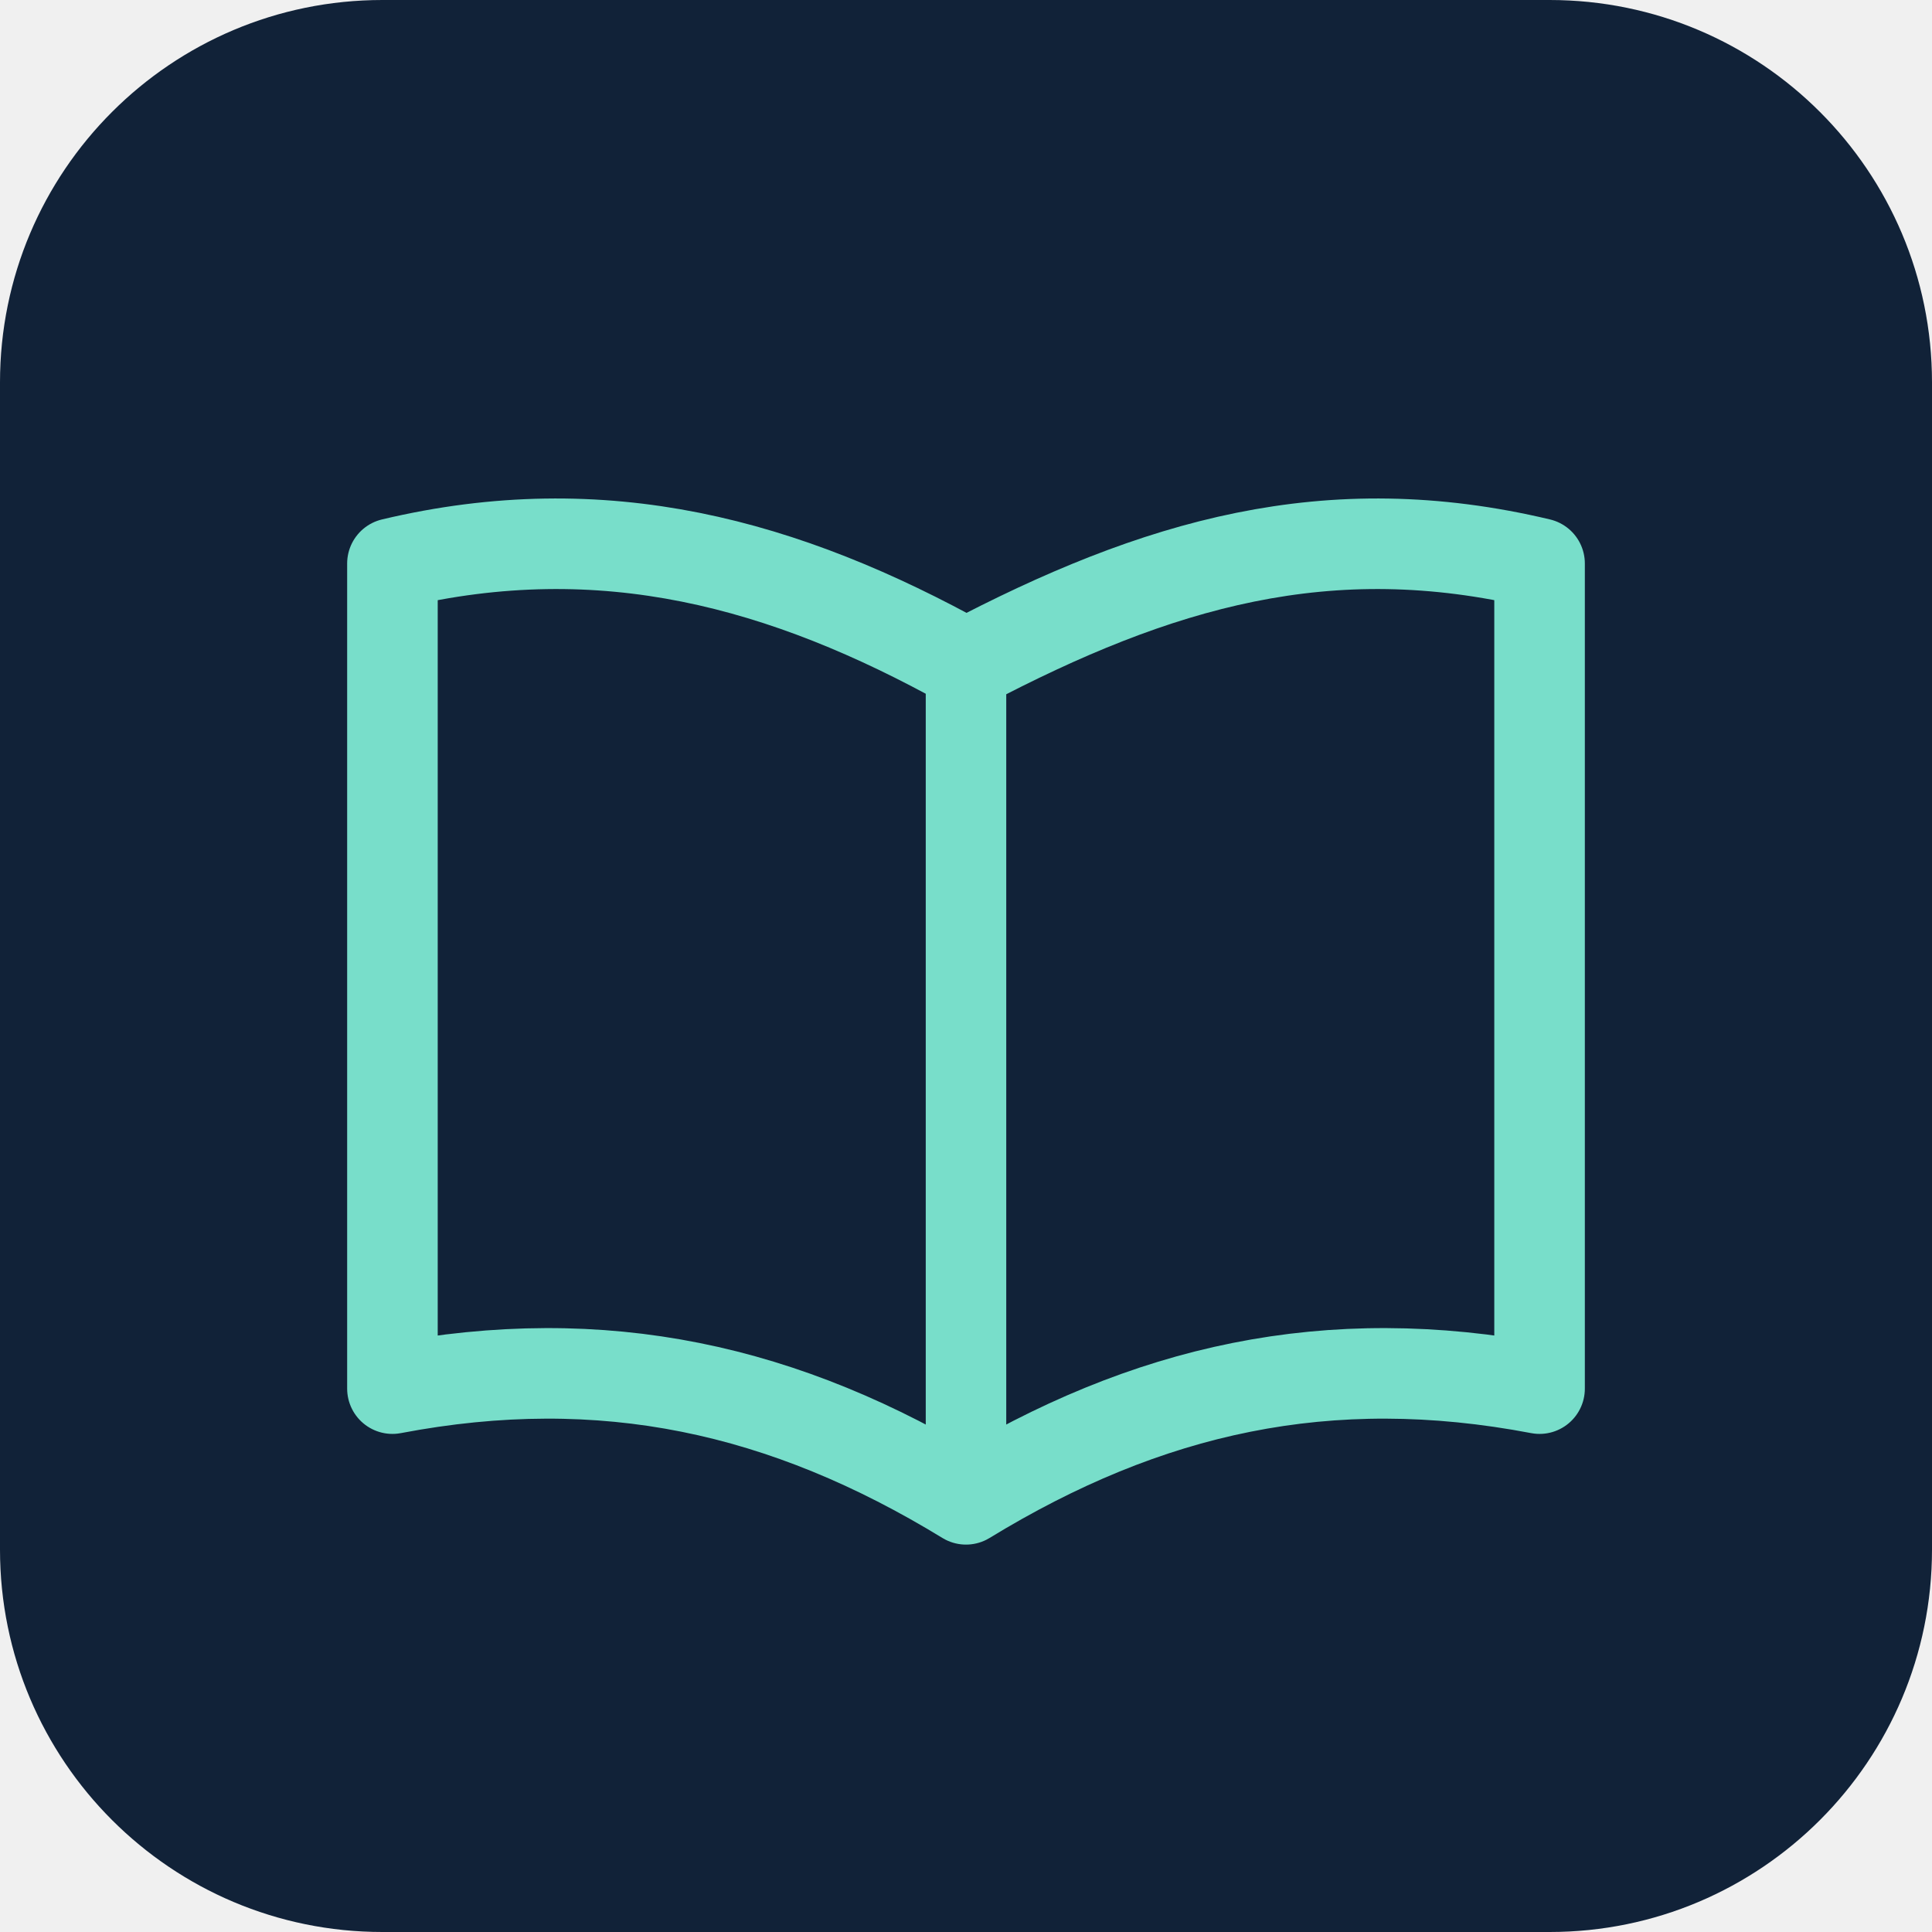
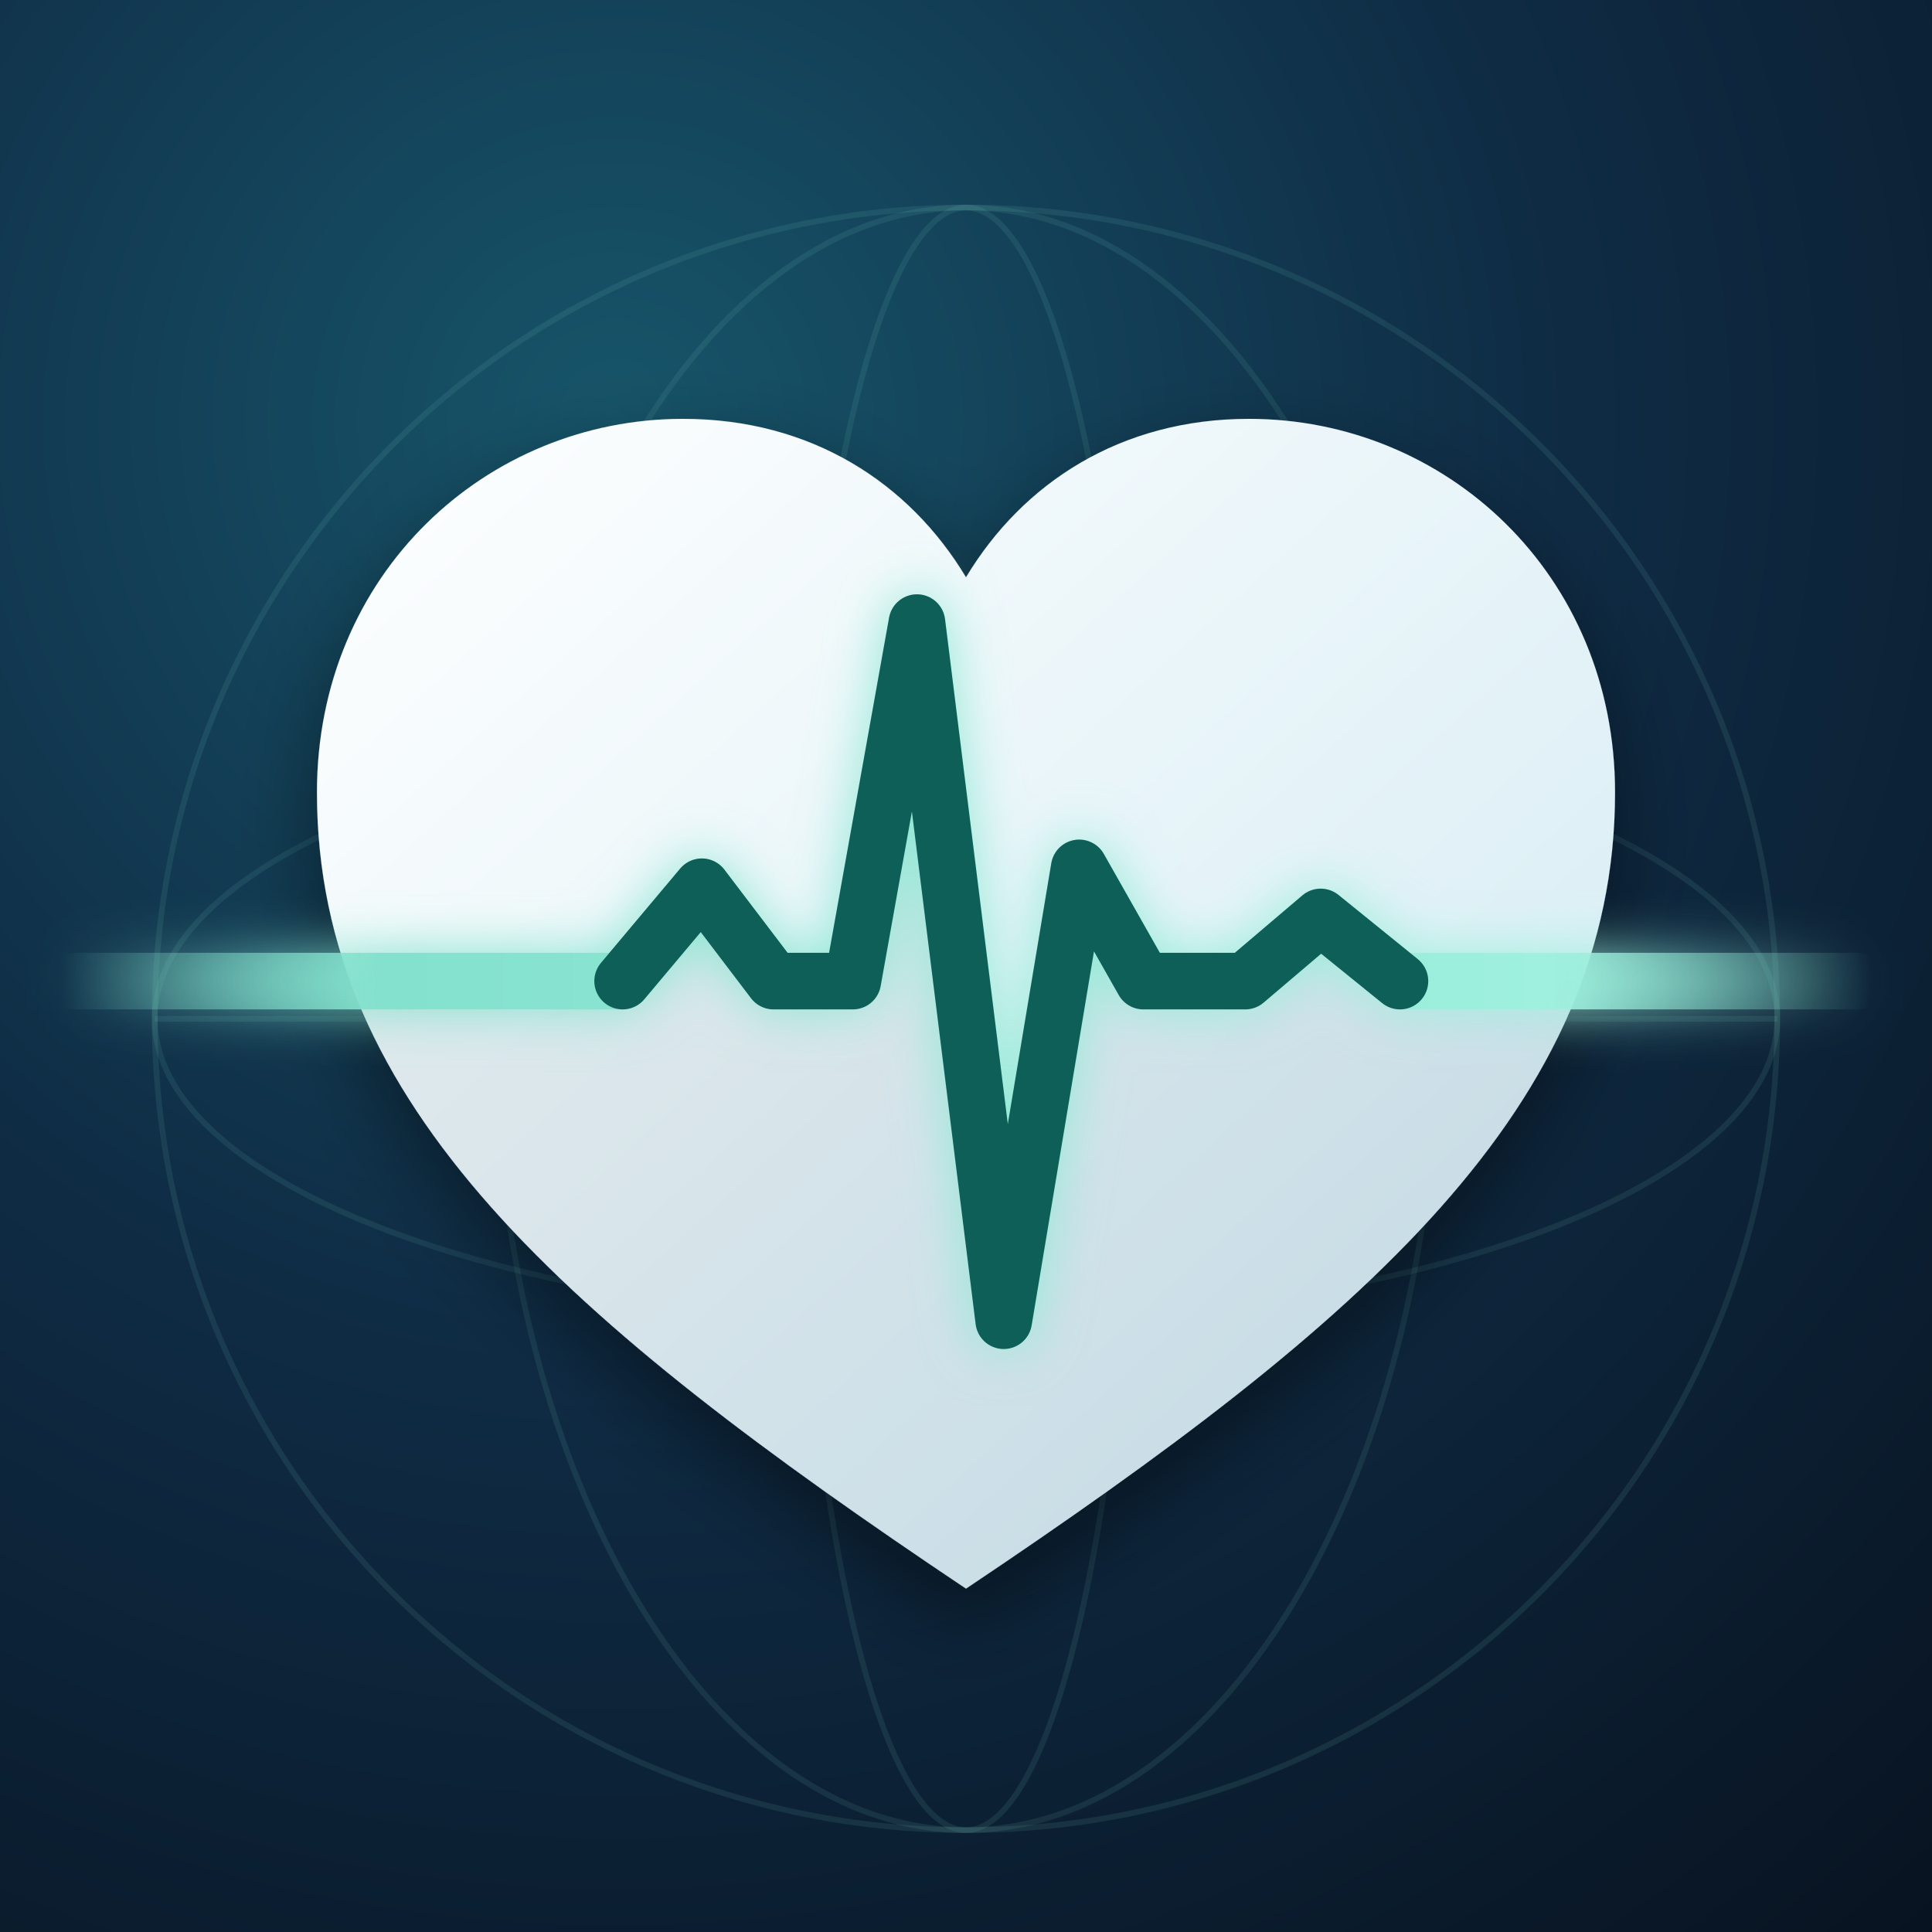
- <svg xmlns="http://www.w3.org/2000/svg" viewBox="0 0 192 192">
-   <rect width="192" height="192" fill="#112238" rx="38" />
-   <path d="M39 56c21-5 39 0 57 10 19-10 36-15 57-10v82c-21-4-39 0-57 11-18-11-36-15-57-11z" fill="none" stroke="#78deca" stroke-width="9" stroke-linejoin="round" />
-   <path d="M96 67v80" stroke="#78deca" stroke-width="8" />
+ <svg xmlns="http://www.w3.org/2000/svg" viewBox="0 0 1024 1024">
+   <defs>
+     <radialGradient id="bg" cx="0.32" cy="0.22" r="1.05">
+       <stop offset="0" stop-color="#17556a" />
+       <stop offset="0.45" stop-color="#0f2c45" />
+       <stop offset="1" stop-color="#08121f" />
+     </radialGradient>
+     <linearGradient id="heart" x1="0" y1="0" x2="1" y2="1">
+       <stop offset="0" stop-color="#ffffff" />
+       <stop offset="1" stop-color="#cfe9f2" />
+     </linearGradient>
+     <linearGradient id="trace" x1="0" y1="0" x2="1" y2="0">
+       <stop offset="0" stop-color="#83e1cd" stop-opacity="0" />
+       <stop offset="0.18" stop-color="#83e1cd" />
+       <stop offset="0.82" stop-color="#9ff0de" />
+       <stop offset="1" stop-color="#83e1cd" stop-opacity="0" />
+     </linearGradient>
+     <filter id="glow" x="-20%" y="-40%" width="140%" height="180%">
+       <feGaussianBlur stdDeviation="14" result="b" />
+       <feMerge>
+         <feMergeNode in="b" />
+         <feMergeNode in="SourceGraphic" />
+       </feMerge>
+     </filter>
+     <filter id="soft" x="-20%" y="-20%" width="140%" height="140%">
+       <feDropShadow dx="0" dy="18" stdDeviation="22" flood-color="#000" flood-opacity=".45" />
+     </filter>
+     <clipPath id="hc">
+       <path d="M512 842 C 300 700 168 586 168 420 C 168 304 258 222 362 222 C 430 222 482 256 512 306 C 542 256 594 222 662 222 C 766 222 856 304 856 420 C 856 586 724 700 512 842 Z" />
+     </clipPath>
+   </defs>
+   <rect width="1024" height="1024" fill="url(#bg)" />
+   <g stroke="#83e1cd" stroke-opacity=".10" fill="none" stroke-width="3">
+     <circle cx="512" cy="540" r="430" />
+     <ellipse cx="512" cy="540" rx="250" ry="430" />
+     <ellipse cx="512" cy="540" rx="90" ry="430" />
+     <line x1="82" y1="540" x2="942" y2="540" />
+     <ellipse cx="512" cy="540" rx="430" ry="160" />
+   </g>
+   <g filter="url(#soft)">
+     <path d="M512 842 C 300 700 168 586 168 420 C 168 304 258 222 362 222 C 430 222 482 256 512 306 C 542 256 594 222 662 222 C 766 222 856 304 856 420 C 856 586 724 700 512 842 Z" fill="url(#heart)" />
+   </g>
+   <g clip-path="url(#hc)">
+     <path d="M168 520 L 330 520 L 372 470 L 410 520 L 452 520 L 486 330 L 532 700 L 572 460 L 606 520 L 660 520 L 700 486 L 742 520 L 856 520 L 856 900 L 168 900 Z" fill="#0f2c45" opacity=".08" />
+   </g>
+   <g filter="url(#glow)" fill="none" stroke-linecap="round" stroke-linejoin="round">
+     <path d="M40 520 L 330 520 L 372 470 L 410 520 L 452 520 L 486 330 L 532 700 L 572 460 L 606 520 L 660 520 L 700 486 L 742 520 L 984 520" stroke="url(#trace)" stroke-width="30" />
+   </g>
+   <path d="M330 520 L 372 470 L 410 520 L 452 520 L 486 330 L 532 700 L 572 460 L 606 520 L 660 520 L 700 486 L 742 520" fill="none" stroke="#0e5f58" stroke-width="30" stroke-linecap="round" stroke-linejoin="round" clip-path="url(#hc)" />
+   <circle cx="532" cy="700" r="0" fill="#fff" />
</svg>
